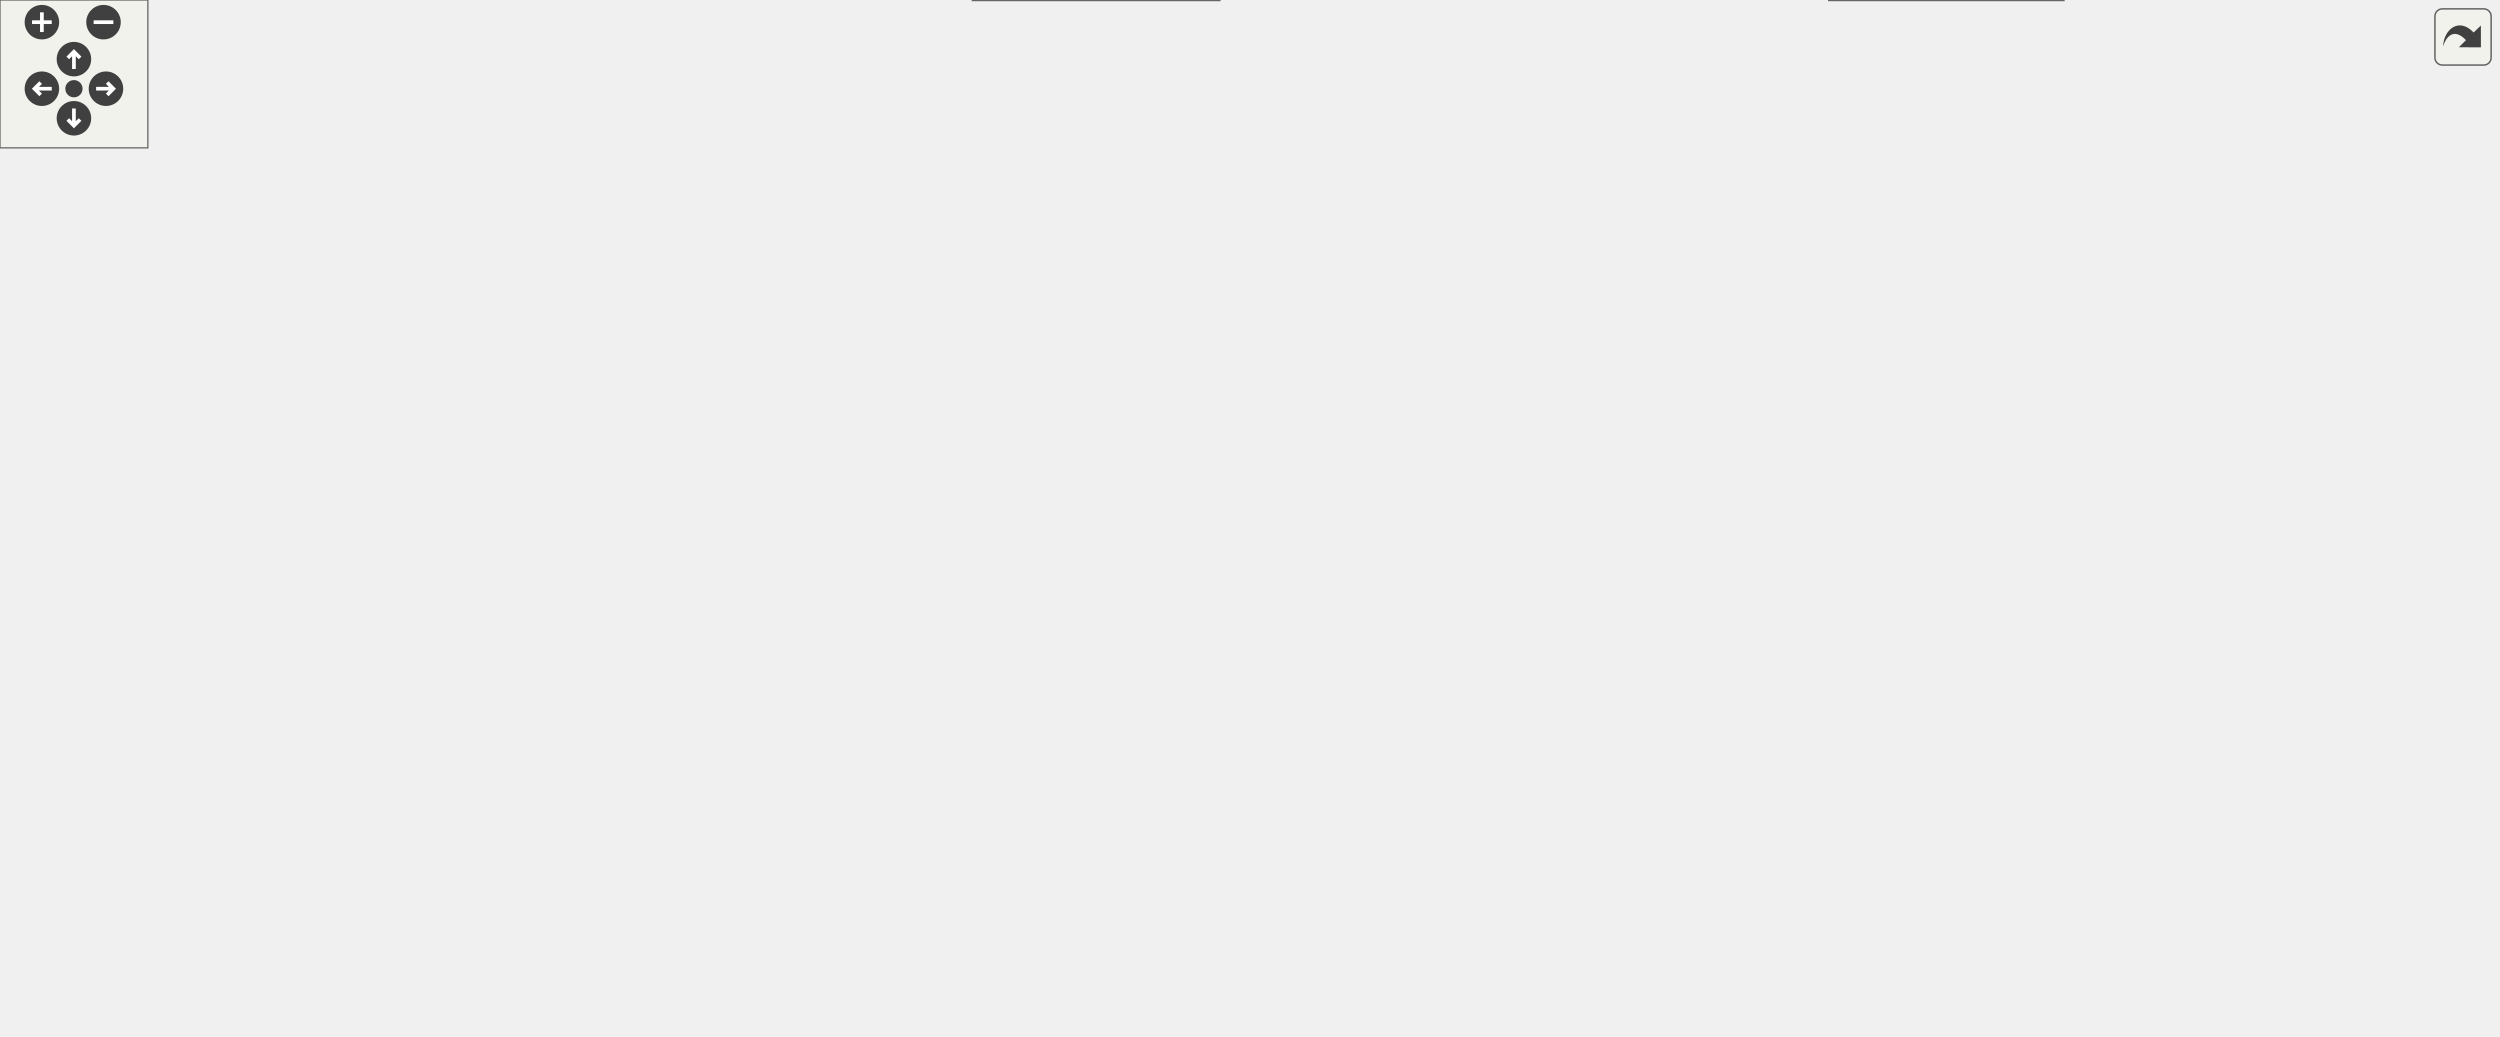
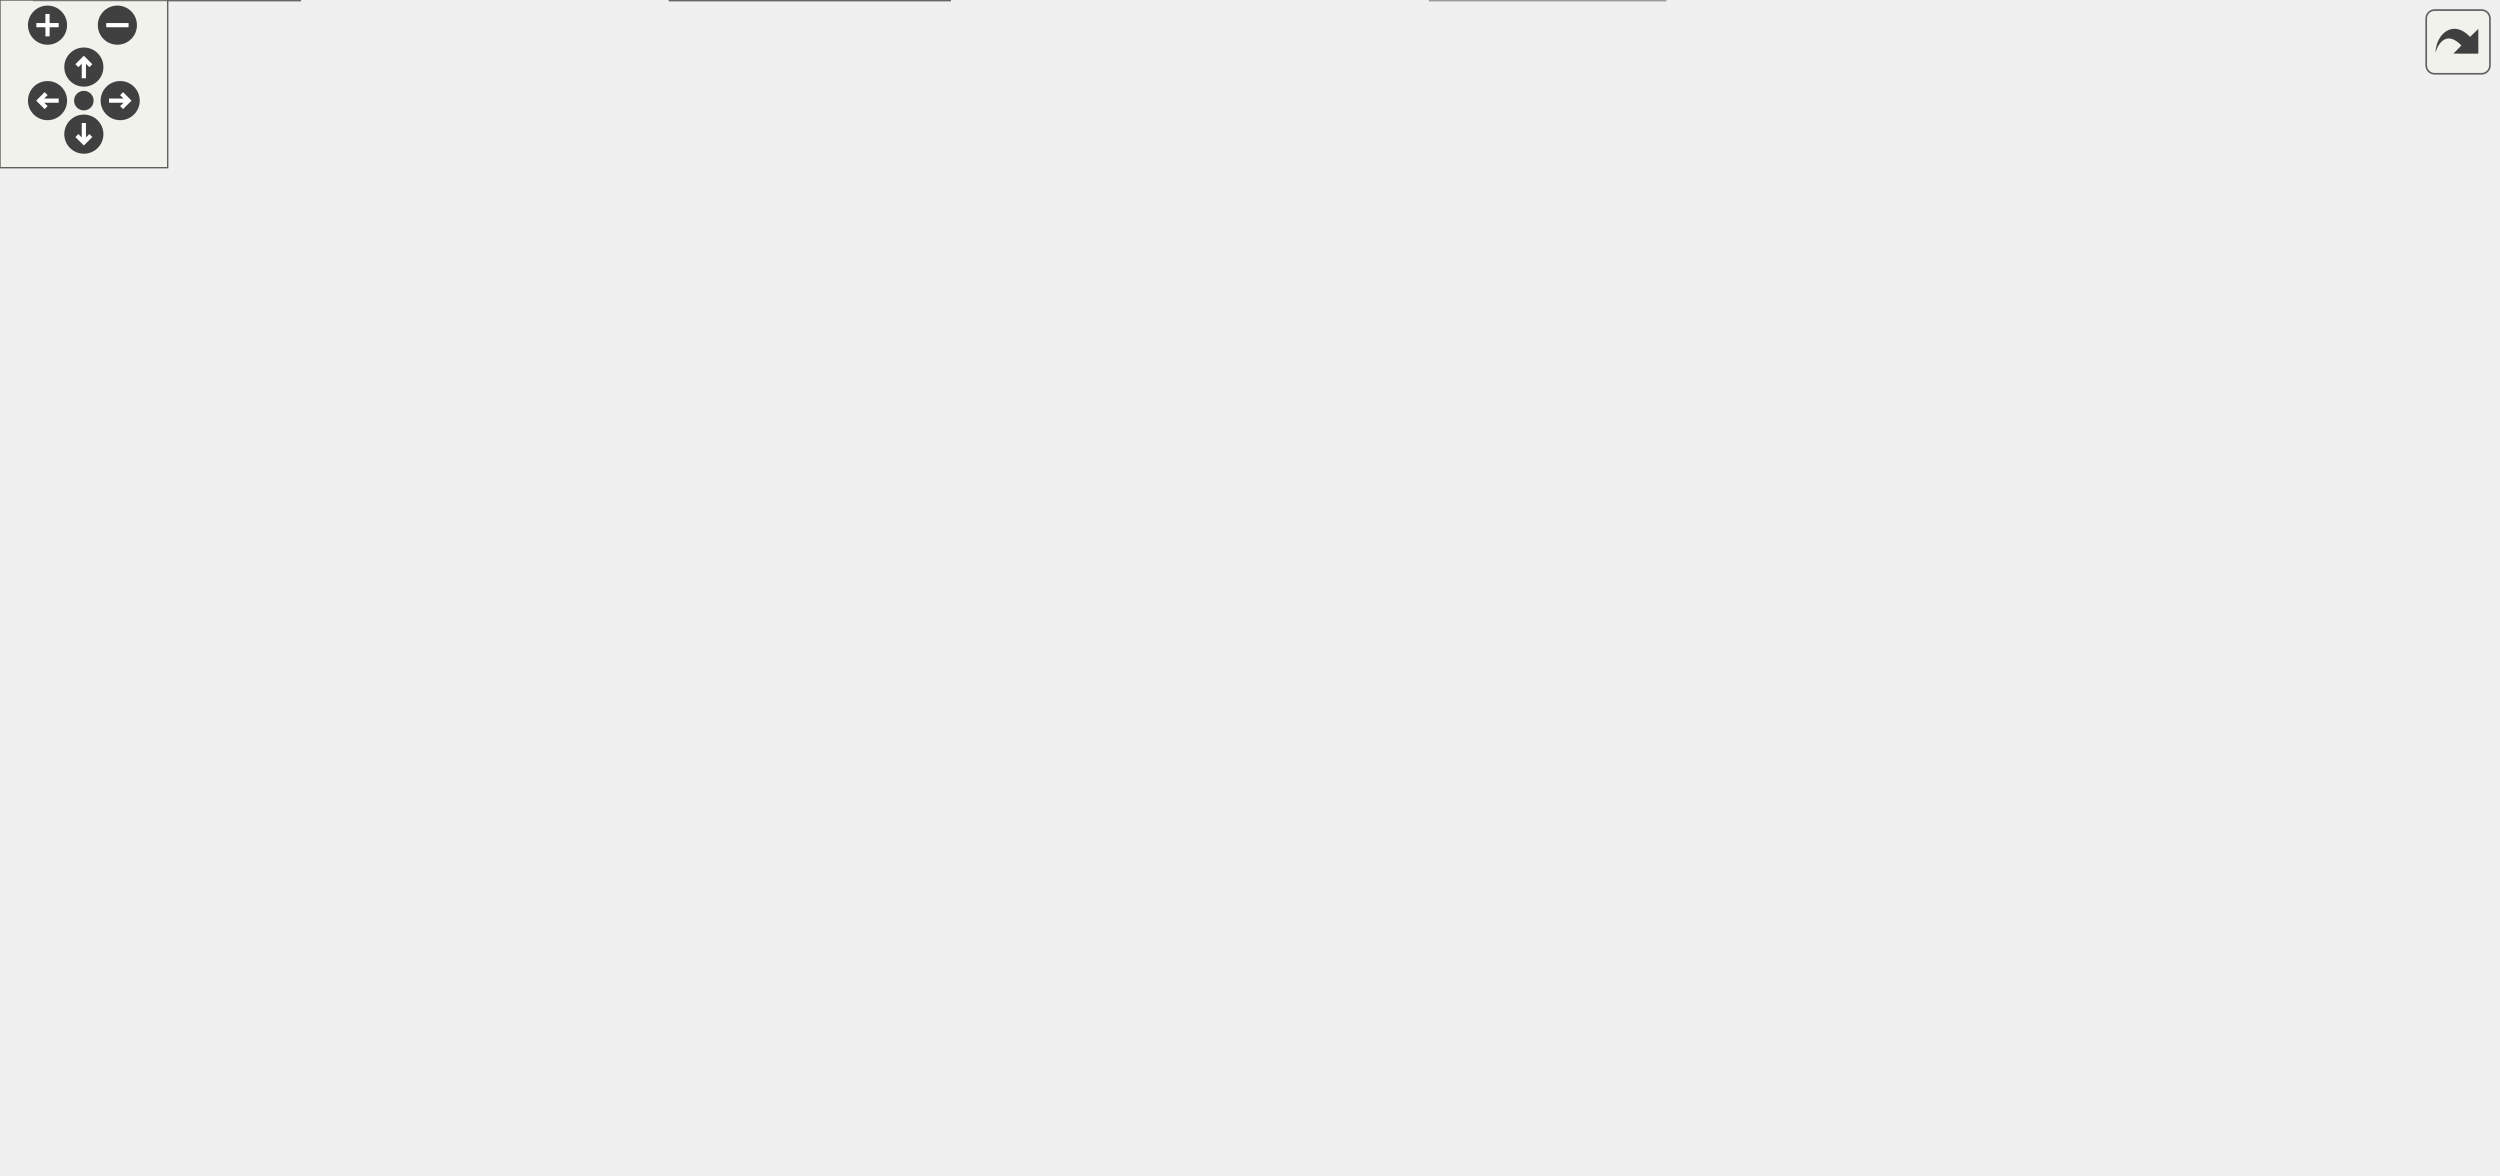
<svg xmlns="http://www.w3.org/2000/svg" xmlns:xlink="http://www.w3.org/1999/xlink" id="main" version="1.1" xml:space="preserve">
  <style type="text/css">
.edge:hover path { stroke: red; }
.edge:hover polygon { stroke: red; fill: red; }
</style>
  <defs>
    <circle id="rim" cx="0" cy="0" r="7" />
    <circle id="rim2" cx="0" cy="0" r="3.5" />
    <g id="zoomPlus">
      <use xlink:href="#rim" fill="#404040">
        <set attributeName="fill" to="#808080" begin="zoomplus.mouseover" end="zoomplus.mouseout" />
      </use>
      <path d="M-4,0h8M0,-4v8" fill="none" stroke="white" stroke-width="1.5" pointer-events="none" />
    </g>
    <g id="zoomMin">
      <use xlink:href="#rim" fill="#404040">
        <set attributeName="fill" to="#808080" begin="zoomminus.mouseover" end="zoomminus.mouseout" />
      </use>
      <path d="M-4,0h8" fill="none" stroke="white" stroke-width="1.5" pointer-events="none" />
    </g>
    <g id="dirArrow">
      <path fill="none" stroke="white" stroke-width="1.5" d="M0,-3.0v7 M-2.5,-0.5L0,-3.0L2.5,-0.5" />
    </g>
    <g id="resetDef">
      <use xlink:href="#rim2" fill="#404040">
        <set attributeName="fill" to="#808080" begin="reset.mouseover" end="reset.mouseout" />
      </use>
    </g>
  </defs>
  <svg id="graph" class="graph">
    <g id="viewport">
      <g id="node1" class="node">
        <g id="a_node1">
          <a xlink:title=" ">
-             <polygon fill="#999999" stroke="#666666" points="291.79,-360 139.79,-360 139.79,-330 291.79,-330 291.79,-360" />
-             <text text-anchor="start" x="147.79" y="-348" font-family="Helvetica,sans-Serif" font-size="10.00">src/data_analyze/encodings</text>
-             <text text-anchor="middle" x="215.79" y="-337" font-family="Helvetica,sans-Serif" font-size="10.00">/FMC_encodings.c</text>
+             <polygon fill="#999999" stroke="#666666" points="420.73,-360 268.73,-360 268.73,-330 420.73,-330 420.73,-360" />
+             <text text-anchor="start" x="276.73" y="-348" font-family="Helvetica,sans-Serif" font-size="10.00">src/data_analyze/encodings</text>
+             <text text-anchor="middle" x="344.73" y="-337" font-family="Helvetica,sans-Serif" font-size="10.00">/FMC_encodings.c</text>
          </a>
        </g>
      </g>
      <g id="node2" class="node">
        <g id="a_node2">
          <a xlink:title=" ">
-             <polygon fill="#e0e0e0" stroke="#999999" points="190.79,-129 140.79,-129 140.79,-110 190.79,-110 190.79,-129" />
-             <text text-anchor="middle" x="165.79" y="-117" font-family="Helvetica,sans-Serif" font-size="10.00">stdio.h</text>
+             <polygon fill="#e0e0e0" stroke="#999999" points="223.73,-129 173.73,-129 173.73,-110 223.73,-110 223.73,-129" />
+             <text text-anchor="middle" x="198.73" y="-117" font-family="Helvetica,sans-Serif" font-size="10.00">stdio.h</text>
          </a>
        </g>
      </g>
      <g id="edge1" class="edge">
-         <path fill="none" stroke="#63b8ff" d="M139.37,-331.66C97.77,-323.21 52.28,-310.54 39.79,-294 19.93,-267.72 -44.64,-291.41 52.79,-165 71.34,-140.93 104.83,-129.86 130.55,-124.78" />
-         <polygon fill="#63b8ff" stroke="#63b8ff" points="131.43,-128.17 140.67,-123 130.22,-121.28 131.43,-128.17" />
+         <path fill="none" stroke="#63b8ff" d="M268.57,-334.6C212.25,-326.3 141.53,-312.62 118.73,-294 71.22,-255.21 34.13,-214.94 69.73,-165 90.83,-135.41 132.97,-125.3 163.35,-121.95" />
+         <polygon fill="#63b8ff" stroke="#63b8ff" points="163.91,-125.42 173.55,-121.03 163.28,-118.45 163.91,-125.42" />
      </g>
      <g id="node3" class="node">
        <g id="a_node3">
          <a xlink:title=" ">
-             <polygon fill="#e0e0e0" stroke="#999999" points="102.29,-294 49.29,-294 49.29,-275 102.29,-275 102.29,-294" />
-             <text text-anchor="middle" x="75.79" y="-282" font-family="Helvetica,sans-Serif" font-size="10.00">stdlib.h</text>
+             <polygon fill="#e0e0e0" stroke="#999999" points="301.23,-294 248.23,-294 248.23,-275 301.23,-275 301.23,-294" />
+             <text text-anchor="middle" x="274.73" y="-282" font-family="Helvetica,sans-Serif" font-size="10.00">stdlib.h</text>
          </a>
        </g>
      </g>
      <g id="edge2" class="edge">
-         <path fill="none" stroke="#63b8ff" d="M182.26,-329.99C159,-320.27 128.3,-307.44 105.84,-298.06" />
-         <polygon fill="#63b8ff" stroke="#63b8ff" points="107.04,-294.77 96.46,-294.14 104.34,-301.22 107.04,-294.77" />
+         <path fill="none" stroke="#63b8ff" d="M327.78,-329.84C317.31,-321.09 303.87,-309.85 293.14,-300.88" />
+         <polygon fill="#63b8ff" stroke="#63b8ff" points="295.14,-297.99 285.22,-294.27 290.65,-303.36 295.14,-297.99" />
      </g>
      <g id="node4" class="node">
        <g id="a_node4">
          <a xlink:title=" ">
-             <polygon fill="#e0e0e0" stroke="#999999" points="171.29,-294 120.29,-294 120.29,-275 171.29,-275 171.29,-294" />
-             <text text-anchor="middle" x="145.79" y="-282" font-family="Helvetica,sans-Serif" font-size="10.00">errno.h</text>
+             <polygon fill="#e0e0e0" stroke="#999999" points="370.23,-294 319.23,-294 319.23,-275 370.23,-275 370.23,-294" />
+             <text text-anchor="middle" x="344.73" y="-282" font-family="Helvetica,sans-Serif" font-size="10.00">errno.h</text>
          </a>
        </g>
      </g>
      <g id="edge3" class="edge">
-         <path fill="none" stroke="#63b8ff" d="M198.84,-329.84C188.37,-321.09 174.93,-309.85 164.2,-300.88" />
-         <polygon fill="#63b8ff" stroke="#63b8ff" points="166.2,-297.99 156.28,-294.27 161.71,-303.36 166.2,-297.99" />
+         <path fill="none" stroke="#63b8ff" d="M344.73,-329.84C344.73,-322.21 344.73,-312.7 344.73,-304.45" />
+         <polygon fill="#63b8ff" stroke="#63b8ff" points="348.23,-304.27 344.73,-294.27 341.23,-304.27 348.23,-304.27" />
      </g>
      <g id="node5" class="node">
        <g id="a_node5">
          <a xlink:title=" ">
-             <polygon fill="#e0e0e0" stroke="#999999" points="242.29,-294 189.29,-294 189.29,-275 242.29,-275 242.29,-294" />
-             <text text-anchor="middle" x="215.79" y="-282" font-family="Helvetica,sans-Serif" font-size="10.00">string.h</text>
+             <polygon fill="#e0e0e0" stroke="#999999" points="441.23,-294 388.23,-294 388.23,-275 441.23,-275 441.23,-294" />
+             <text text-anchor="middle" x="414.73" y="-282" font-family="Helvetica,sans-Serif" font-size="10.00">string.h</text>
          </a>
        </g>
      </g>
      <g id="edge4" class="edge">
-         <path fill="none" stroke="#63b8ff" d="M215.79,-329.84C215.79,-322.21 215.79,-312.7 215.79,-304.45" />
-         <polygon fill="#63b8ff" stroke="#63b8ff" points="219.29,-304.27 215.79,-294.27 212.29,-304.27 219.29,-304.27" />
+         <path fill="none" stroke="#63b8ff" d="M361.67,-329.84C372.15,-321.09 385.59,-309.85 396.32,-300.88" />
+         <polygon fill="#63b8ff" stroke="#63b8ff" points="398.81,-303.36 404.24,-294.27 394.32,-297.99 398.81,-303.36" />
      </g>
      <g id="node6" class="node">
        <g id="a_node6">
          <a xlink:title=" ">
-             <polygon fill="#e0e0e0" stroke="#999999" points="314.79,-294 260.79,-294 260.79,-275 314.79,-275 314.79,-294" />
-             <text text-anchor="middle" x="287.79" y="-282" font-family="Helvetica,sans-Serif" font-size="10.00">wchar.h</text>
+             <polygon fill="#e0e0e0" stroke="#999999" points="513.73,-294 459.73,-294 459.73,-275 513.73,-275 513.73,-294" />
+             <text text-anchor="middle" x="486.73" y="-282" font-family="Helvetica,sans-Serif" font-size="10.00">wchar.h</text>
          </a>
        </g>
      </g>
      <g id="edge5" class="edge">
-         <path fill="none" stroke="#63b8ff" d="M233.22,-329.84C244.1,-321 258.09,-309.63 269.18,-300.62" />
-         <polygon fill="#63b8ff" stroke="#63b8ff" points="271.45,-303.29 277,-294.27 267.03,-297.86 271.45,-303.29" />
+         <path fill="none" stroke="#63b8ff" d="M378.74,-329.99C402.33,-320.27 433.47,-307.44 456.25,-298.06" />
+         <polygon fill="#63b8ff" stroke="#63b8ff" points="457.85,-301.18 465.76,-294.14 455.18,-294.71 457.85,-301.18" />
      </g>
      <g id="node7" class="node">
        <g id="a_node7">
          <a xlink:title=" ">
-             <polygon fill="#e0e0e0" stroke="#999999" points="386.29,-294 333.29,-294 333.29,-275 386.29,-275 386.29,-294" />
-             <text text-anchor="middle" x="359.79" y="-282" font-family="Helvetica,sans-Serif" font-size="10.00">stdint.h</text>
+             <polygon fill="#e0e0e0" stroke="#999999" points="585.23,-294 532.23,-294 532.23,-275 585.23,-275 585.23,-294" />
+             <text text-anchor="middle" x="558.73" y="-282" font-family="Helvetica,sans-Serif" font-size="10.00">stdint.h</text>
          </a>
        </g>
      </g>
      <g id="edge6" class="edge">
-         <path fill="none" stroke="#63b8ff" d="M250.28,-329.99C274.31,-320.23 306.06,-307.33 329.19,-297.93" />
-         <polygon fill="#63b8ff" stroke="#63b8ff" points="330.58,-301.15 338.52,-294.14 327.94,-294.66 330.58,-301.15" />
+         <path fill="none" stroke="#63b8ff" d="M395.99,-329.99C434.93,-319.34 487.53,-304.96 522.26,-295.47" />
+         <polygon fill="#63b8ff" stroke="#63b8ff" points="523.27,-298.82 531.99,-292.81 521.42,-292.07 523.27,-298.82" />
      </g>
      <g id="node8" class="node">
        <g id="a_node8">
          <a xlink:href="../../db/d30/FMC__encodings_8h.html" target="_top" xlink:title=" ">
-             <polygon fill="white" stroke="#666666" points="554.79,-294 452.79,-294 452.79,-275 554.79,-275 554.79,-294" />
-             <text text-anchor="middle" x="503.79" y="-282" font-family="Helvetica,sans-Serif" font-size="10.00">FMC_encodings.h</text>
+             <polygon fill="white" stroke="#666666" points="229.73,-294 127.73,-294 127.73,-275 229.73,-275 229.73,-294" />
+             <text text-anchor="middle" x="178.73" y="-282" font-family="Helvetica,sans-Serif" font-size="10.00">FMC_encodings.h</text>
          </a>
        </g>
      </g>
      <g id="edge7" class="edge">
-         <path fill="none" stroke="#63b8ff" d="M284.77,-329.99C336.09,-319.56 405.04,-305.56 451.77,-296.07" />
-         <polygon fill="#63b8ff" stroke="#63b8ff" points="452.58,-299.47 461.68,-294.05 451.18,-292.61 452.58,-299.47" />
+         <path fill="none" stroke="#63b8ff" d="M304.97,-329.99C276.9,-320.1 239.68,-306.98 212.94,-297.56" />
+         <polygon fill="#63b8ff" stroke="#63b8ff" points="213.84,-294.16 203.24,-294.14 211.51,-300.76 213.84,-294.16" />
      </g>
      <g id="node9" class="node">
        <g id="a_node9">
          <a xlink:href="../../d9/de1/FMC__general_8h.html" target="_top" xlink:title=" ">
-             <polygon fill="white" stroke="#666666" points="601.29,-239 454.29,-239 454.29,-220 601.29,-220 601.29,-239" />
-             <text text-anchor="middle" x="527.79" y="-227" font-family="Helvetica,sans-Serif" font-size="10.00">../../general/FMC_general.h</text>
+             <polygon fill="white" stroke="#666666" points="377.23,-239 230.23,-239 230.23,-220 377.23,-220 377.23,-239" />
+             <text text-anchor="middle" x="303.73" y="-227" font-family="Helvetica,sans-Serif" font-size="10.00">../../general/FMC_general.h</text>
          </a>
        </g>
      </g>
      <g id="edge8" class="edge">
-         <path fill="none" stroke="#63b8ff" d="M507.75,-274.75C511,-267.57 515.71,-257.18 519.74,-248.27" />
-         <polygon fill="#63b8ff" stroke="#63b8ff" points="522.96,-249.64 523.9,-239.09 516.59,-246.75 522.96,-249.64" />
+         <path fill="none" stroke="#63b8ff" d="M198.81,-274.98C219.1,-266.38 250.69,-252.99 273.9,-243.15" />
+         <polygon fill="#63b8ff" stroke="#63b8ff" points="275.44,-246.3 283.28,-239.17 272.71,-239.85 275.44,-246.3" />
      </g>
      <g id="node10" class="node">
        <g id="a_node10">
          <a xlink:href="../../d0/d28/FMC__macros_8h.html" target="_top" xlink:title=" ">
-             <polygon fill="white" stroke="#666666" points="522.29,-74 367.29,-74 367.29,-55 522.29,-55 522.29,-74" />
-             <text text-anchor="middle" x="444.79" y="-62" font-family="Helvetica,sans-Serif" font-size="10.00">preprocessor/FMC_macros.h</text>
+             <polygon fill="white" stroke="#666666" points="367.23,-74 212.23,-74 212.23,-55 367.23,-55 367.23,-74" />
+             <text text-anchor="middle" x="289.73" y="-62" font-family="Helvetica,sans-Serif" font-size="10.00">preprocessor/FMC_macros.h</text>
          </a>
        </g>
      </g>
      <g id="edge9" class="edge">
-         <path fill="none" stroke="#63b8ff" d="M454.13,-226.94C327.44,-223.48 79.24,-213.05 52.79,-184 -37.06,-85.35 215.52,-67.65 356.73,-65.24" />
-         <polygon fill="#63b8ff" stroke="#63b8ff" points="357.17,-68.73 367.12,-65.08 357.07,-61.73 357.17,-68.73" />
+         <path fill="none" stroke="#63b8ff" d="M229.98,-222.82C127.36,-212.16 -39.3,-183.22 22.73,-110 45.53,-83.09 133.4,-72.43 202.19,-68.23" />
+         <polygon fill="#63b8ff" stroke="#63b8ff" points="202.41,-71.72 212.19,-67.65 202,-64.73 202.41,-71.72" />
      </g>
      <g id="node11" class="node">
        <g id="a_node11">
          <a xlink:href="../../d7/dff/FMC__platform_8h.html" target="_top" xlink:title=" ">
-             <polygon fill="white" stroke="#666666" points="837.29,-19 742.29,-19 742.29,0 837.29,0 837.29,-19" />
-             <text text-anchor="middle" x="789.79" y="-7" font-family="Helvetica,sans-Serif" font-size="10.00">FMC_platform.h</text>
-           </a>
-         </g>
-       </g>
-       <g id="edge13" class="edge">
-         <path fill="none" stroke="#63b8ff" d="M601.48,-226.89C727.52,-223.37 973.54,-212.84 999.79,-184 1063,-114.55 901.78,-48.44 826.28,-22.29" />
-         <polygon fill="#63b8ff" stroke="#63b8ff" points="827.25,-18.92 816.66,-19.01 824.99,-25.55 827.25,-18.92" />
+             <polygon fill="white" stroke="#666666" points="107.23,-19 12.23,-19 12.23,0 107.23,0 107.23,-19" />
+             <text text-anchor="middle" x="59.73" y="-7" font-family="Helvetica,sans-Serif" font-size="10.00">FMC_platform.h</text>
+           </a>
+         </g>
+       </g>
+       <g id="edge14" class="edge">
+         <path fill="none" stroke="#63b8ff" d="M230.12,-226.6C155.46,-223.06 46.89,-212.93 17.73,-184 -25.49,-141.12 22.35,-61.88 46.95,-27.34" />
+         <polygon fill="#63b8ff" stroke="#63b8ff" points="49.82,-29.34 52.91,-19.21 44.18,-25.21 49.82,-29.34" />
+       </g>
+       <g id="node14" class="node">
+         <g id="a_node14">
+           <a xlink:href="../../da/dd3/FMC__consts_8h.html" target="_top" xlink:title=" ">
+             <polygon fill="white" stroke="#666666" points="543.73,-129 393.73,-129 393.73,-110 543.73,-110 543.73,-129" />
+             <text text-anchor="middle" x="468.73" y="-117" font-family="Helvetica,sans-Serif" font-size="10.00">preprocessor/FMC_consts.h</text>
+           </a>
+         </g>
+       </g>
+       <g id="edge15" class="edge">
+         <path fill="none" stroke="#63b8ff" d="M316.95,-219.84C345.31,-201.28 412.22,-157.49 446.95,-134.75" />
+         <polygon fill="#63b8ff" stroke="#63b8ff" points="448.99,-137.6 455.44,-129.2 445.16,-131.74 448.99,-137.6" />
+       </g>
+       <g id="node15" class="node">
+         <g id="a_node15">
+           <a xlink:href="../../d5/de5/FMC__structs_8h.html" target="_top" xlink:title=" ">
+             <polygon fill="white" stroke="#666666" points="194.73,-184 78.73,-184 78.73,-165 194.73,-165 194.73,-184" />
+             <text text-anchor="middle" x="136.73" y="-172" font-family="Helvetica,sans-Serif" font-size="10.00">types/FMC_structs.h</text>
+           </a>
+         </g>
+       </g>
+       <g id="edge16" class="edge">
+         <path fill="none" stroke="#63b8ff" d="M276.9,-219.98C248.86,-211.09 204.68,-197.07 173.43,-187.15" />
+         <polygon fill="#63b8ff" stroke="#63b8ff" points="174.36,-183.77 163.77,-184.08 172.24,-190.44 174.36,-183.77" />
+       </g>
+       <g id="node16" class="node">
+         <g id="a_node16">
+           <a xlink:href="../../d6/d25/FMC__enums_8h.html" target="_top" xlink:title=" ">
+             <polygon fill="white" stroke="#666666" points="117.73,-129 31.73,-129 31.73,-110 117.73,-110 117.73,-129" />
+             <text text-anchor="middle" x="74.73" y="-117" font-family="Helvetica,sans-Serif" font-size="10.00">FMC_enums.h</text>
+           </a>
+         </g>
+       </g>
+       <g id="edge27" class="edge">
+         <path fill="none" stroke="#63b8ff" d="M230.07,-224.5C169.29,-219.47 89.87,-208.33 69.73,-184 59.39,-171.51 62.54,-152.5 67.11,-138.53" />
+         <polygon fill="#63b8ff" stroke="#63b8ff" points="70.44,-139.62 70.69,-129.02 63.89,-137.15 70.44,-139.62" />
+       </g>
+       <g id="node17" class="node">
+         <g id="a_node17">
+           <a xlink:href="../../df/df8/FMC__typedefs_8h.html" target="_top" xlink:title=" ">
+             <polygon fill="white" stroke="#666666" points="337.23,-129 242.23,-129 242.23,-110 337.23,-110 337.23,-129" />
+             <text text-anchor="middle" x="289.73" y="-117" font-family="Helvetica,sans-Serif" font-size="10.00">FMC_typedefs.h</text>
+           </a>
+         </g>
+       </g>
+       <g id="edge26" class="edge">
+         <path fill="none" stroke="#63b8ff" d="M283.53,-219.91C269.26,-212.64 251.22,-200.71 242.73,-184 233.47,-165.78 250.92,-147.25 267.12,-134.95" />
+         <polygon fill="#63b8ff" stroke="#63b8ff" points="269.2,-137.77 275.33,-129.12 265.15,-132.06 269.2,-137.77" />
+       </g>
+       <g id="node18" class="node">
+         <g id="a_node18">
+           <a xlink:href="../../d2/d5e/FMC__flags_8h.html" target="_top" xlink:title=" ">
+             <polygon fill="white" stroke="#666666" points="893.73,-74 751.73,-74 751.73,-55 893.73,-55 893.73,-74" />
+             <text text-anchor="middle" x="822.73" y="-62" font-family="Helvetica,sans-Serif" font-size="10.00">preprocessor/FMC_flags.h</text>
+           </a>
+         </g>
+       </g>
+       <g id="edge24" class="edge">
+         <path fill="none" stroke="#63b8ff" d="M377.49,-227.47C512.89,-224.81 790.06,-215.53 819.73,-184 845.03,-157.12 836.35,-109.73 828.88,-83.77" />
+         <polygon fill="#63b8ff" stroke="#63b8ff" points="832.18,-82.58 825.86,-74.08 825.5,-84.67 832.18,-82.58" />
+       </g>
+       <g id="node19" class="node">
+         <g id="a_node19">
+           <a xlink:href="../../dd/ddf/FMC__errors_8h.html" target="_top" xlink:title=" ">
+             <polygon fill="white" stroke="#666666" points="356.23,-184 251.23,-184 251.23,-165 356.23,-165 356.23,-184" />
+             <text text-anchor="middle" x="303.73" y="-172" font-family="Helvetica,sans-Serif" font-size="10.00">utils/FMC_errors.h</text>
+           </a>
+         </g>
+       </g>
+       <g id="edge28" class="edge">
+         <path fill="none" stroke="#63b8ff" d="M303.73,-219.75C303.73,-212.8 303.73,-202.85 303.73,-194.13" />
+         <polygon fill="#63b8ff" stroke="#63b8ff" points="307.23,-194.09 303.73,-184.09 300.23,-194.09 307.23,-194.09" />
+       </g>
+       <g id="node20" class="node">
+         <g id="a_node20">
+           <a xlink:href="../../de/d86/FMC__globals_8h.html" target="_top" xlink:title=" ">
+             <polygon fill="white" stroke="#666666" points="660.73,-184 548.73,-184 548.73,-165 660.73,-165 660.73,-184" />
+             <text text-anchor="middle" x="604.73" y="-172" font-family="Helvetica,sans-Serif" font-size="10.00">utils/FMC_globals.h</text>
+           </a>
+         </g>
+       </g>
+       <g id="edge32" class="edge">
+         <path fill="none" stroke="#63b8ff" d="M352.09,-219.98C404.92,-210.68 489.55,-195.78 546.12,-185.82" />
+         <polygon fill="#63b8ff" stroke="#63b8ff" points="546.75,-189.26 555.99,-184.08 545.53,-182.37 546.75,-189.26" />
+       </g>
+       <g id="node21" class="node">
+         <g id="a_node21">
+           <a xlink:href="../../d4/d06/FMC__deprecated_8h.html" target="_top" xlink:title=" ">
+             <polygon fill="white" stroke="#666666" points="810.23,-184 679.23,-184 679.23,-165 810.23,-165 810.23,-184" />
+             <text text-anchor="middle" x="744.73" y="-172" font-family="Helvetica,sans-Serif" font-size="10.00">utils/FMC_deprecated.h</text>
+           </a>
+         </g>
+       </g>
+       <g id="edge36" class="edge">
+         <path fill="none" stroke="#63b8ff" d="M374.58,-219.98C455.22,-210.29 586.41,-194.53 669.02,-184.6" />
+         <polygon fill="#63b8ff" stroke="#63b8ff" points="669.58,-188.06 679.09,-183.39 668.74,-181.11 669.58,-188.06" />
+       </g>
+       <g id="node23" class="node">
+         <g id="a_node23">
+           <a xlink:href="../../da/d45/FMC__str__view_8h.html" target="_top" xlink:title=" ">
+             <polygon fill="white" stroke="#666666" points="530.23,-184 413.23,-184 413.23,-165 530.23,-165 530.23,-184" />
+             <text text-anchor="middle" x="471.73" y="-172" font-family="Helvetica,sans-Serif" font-size="10.00">utils/FMC_str_view.h</text>
+           </a>
+         </g>
+       </g>
+       <g id="edge39" class="edge">
+         <path fill="none" stroke="#63b8ff" d="M325.61,-219.98C351.96,-211.05 396.48,-196.94 429.54,-187.02" />
+         <polygon fill="#63b8ff" stroke="#63b8ff" points="430.81,-190.29 439.4,-184.08 428.81,-183.58 430.81,-190.29" />
+       </g>
+       <g id="edge10" class="edge">
+         <path fill="none" stroke="#63b8ff" d="M252.78,-54.98C213.16,-45.86 150.14,-31.33 106.96,-21.38" />
+         <polygon fill="#63b8ff" stroke="#63b8ff" points="107.5,-17.92 96.97,-19.08 105.93,-24.74 107.5,-17.92" />
+       </g>
+       <g id="node12" class="node">
+         <g id="a_node12">
+           <a xlink:title=" ">
+             <polygon fill="#e0e0e0" stroke="#999999" points="595.73,-19 511.73,-19 511.73,0 595.73,0 595.73,-19" />
+             <text text-anchor="middle" x="553.73" y="-7" font-family="Helvetica,sans-Serif" font-size="10.00">metalang99.h</text>
+           </a>
+         </g>
+       </g>
+       <g id="edge11" class="edge">
+         <path fill="none" stroke="#63b8ff" d="M332.15,-54.98C378.24,-45.73 451.92,-30.94 501.53,-20.98" />
+         <polygon fill="#63b8ff" stroke="#63b8ff" points="502.3,-24.39 511.42,-18.99 500.93,-17.53 502.3,-24.39" />
      </g>
      <g id="node13" class="node">
        <g id="a_node13">
-           <a xlink:href="../../da/dd3/FMC__consts_8h.html" target="_top" xlink:title=" ">
-             <polygon fill="white" stroke="#666666" points="500.79,-129 350.79,-129 350.79,-110 500.79,-110 500.79,-129" />
-             <text text-anchor="middle" x="425.79" y="-117" font-family="Helvetica,sans-Serif" font-size="10.00">preprocessor/FMC_consts.h</text>
-           </a>
-         </g>
-       </g>
-       <g id="edge14" class="edge">
-         <path fill="none" stroke="#63b8ff" d="M527.26,-219.72C526.05,-206.47 522.03,-181.22 508.79,-165 496.86,-150.39 478.83,-139.91 462.62,-132.81" />
-         <polygon fill="#63b8ff" stroke="#63b8ff" points="463.92,-129.56 453.34,-129.01 461.27,-136.04 463.92,-129.56" />
-       </g>
-       <g id="node14" class="node">
-         <g id="a_node14">
-           <a xlink:href="../../d5/de5/FMC__structs_8h.html" target="_top" xlink:title=" ">
-             <polygon fill="white" stroke="#666666" points="339.79,-184 223.79,-184 223.79,-165 339.79,-165 339.79,-184" />
-             <text text-anchor="middle" x="281.79" y="-172" font-family="Helvetica,sans-Serif" font-size="10.00">types/FMC_structs.h</text>
-           </a>
-         </g>
-       </g>
-       <g id="edge15" class="edge">
-         <path fill="none" stroke="#63b8ff" d="M488.26,-219.98C445.62,-210.8 377.64,-196.15 331.42,-186.19" />
-         <polygon fill="#63b8ff" stroke="#63b8ff" points="332.14,-182.77 321.62,-184.08 330.66,-189.61 332.14,-182.77" />
-       </g>
-       <g id="node15" class="node">
-         <g id="a_node15">
-           <a xlink:href="../../d6/d25/FMC__enums_8h.html" target="_top" xlink:title=" ">
-             <polygon fill="white" stroke="#666666" points="294.79,-129 208.79,-129 208.79,-110 294.79,-110 294.79,-129" />
-             <text text-anchor="middle" x="251.79" y="-117" font-family="Helvetica,sans-Serif" font-size="10.00">FMC_enums.h</text>
-           </a>
-         </g>
+           <a xlink:href="../../d1/d2e/FMC__attributes_8h.html" target="_top" xlink:title=" ">
+             <polygon fill="white" stroke="#666666" points="339.73,-19 239.73,-19 239.73,0 339.73,0 339.73,-19" />
+             <text text-anchor="middle" x="289.73" y="-7" font-family="Helvetica,sans-Serif" font-size="10.00">FMC_attributes.h</text>
+           </a>
+         </g>
+       </g>
+       <g id="edge12" class="edge">
+         <path fill="none" stroke="#63b8ff" d="M284.56,-54.75C283.07,-47.8 282.63,-37.85 283.25,-29.13" />
+         <polygon fill="#63b8ff" stroke="#63b8ff" points="286.74,-29.47 284.6,-19.09 279.8,-28.53 286.74,-29.47" />
+       </g>
+       <g id="edge13" class="edge">
+         <path fill="none" stroke="#63b8ff" d="M294.86,-19.09C296.37,-25.99 296.82,-35.93 296.22,-44.66" />
+         <polygon fill="#63b8ff" stroke="#63b8ff" points="292.73,-44.38 294.9,-54.75 299.67,-45.29 292.73,-44.38" />
+       </g>
+       <g id="edge17" class="edge">
+         <path fill="none" stroke="#63b8ff" d="M146.69,-164.98C155.86,-157.15 169.67,-145.34 180.76,-135.86" />
+         <polygon fill="#63b8ff" stroke="#63b8ff" points="183.26,-138.33 188.59,-129.17 178.71,-133.01 183.26,-138.33" />
+       </g>
+       <g id="edge19" class="edge">
+         <path fill="none" stroke="#63b8ff" d="M138.27,-164.84C141.13,-151.29 148.49,-125.09 164.73,-110 182.22,-93.75 206.04,-83.36 228.2,-76.75" />
+         <polygon fill="#63b8ff" stroke="#63b8ff" points="229.2,-80.11 237.9,-74.06 227.33,-73.36 229.2,-80.11" />
+       </g>
+       <g id="edge18" class="edge">
+         <path fill="none" stroke="#63b8ff" d="M190.07,-164.98C248.67,-155.63 342.74,-140.61 405.13,-130.65" />
+         <polygon fill="#63b8ff" stroke="#63b8ff" points="405.92,-134.07 415.25,-129.04 404.82,-127.16 405.92,-134.07" />
+       </g>
+       <g id="edge20" class="edge">
+         <path fill="none" stroke="#63b8ff" d="M126.77,-164.98C117.6,-157.15 103.79,-145.34 92.7,-135.86" />
+         <polygon fill="#63b8ff" stroke="#63b8ff" points="94.75,-133.01 84.87,-129.17 90.2,-138.33 94.75,-133.01" />
+       </g>
+       <g id="edge22" class="edge">
+         <path fill="none" stroke="#63b8ff" d="M161.31,-164.98C186.78,-156.16 226.77,-142.31 255.36,-132.41" />
+         <polygon fill="#63b8ff" stroke="#63b8ff" points="256.65,-135.66 264.96,-129.08 254.36,-129.05 256.65,-135.66" />
+       </g>
+       <g id="edge21" class="edge">
+         <path fill="none" stroke="#63b8ff" d="M109.27,-109.98C146.15,-100.89 204.72,-86.46 245.07,-76.51" />
+         <polygon fill="#63b8ff" stroke="#63b8ff" points="246.04,-79.87 254.92,-74.08 244.37,-73.08 246.04,-79.87" />
+       </g>
+       <g id="edge23" class="edge">
+         <path fill="none" stroke="#63b8ff" d="M289.73,-109.75C289.73,-102.8 289.73,-92.85 289.73,-84.13" />
+         <polygon fill="#63b8ff" stroke="#63b8ff" points="293.23,-84.09 289.73,-74.09 286.23,-84.09 293.23,-84.09" />
      </g>
      <g id="edge25" class="edge">
-         <path fill="none" stroke="#63b8ff" d="M454.08,-228.7C371.48,-227.18 245.14,-218.98 214.79,-184 202.02,-169.28 217.65,-149.53 232.34,-135.98" />
-         <polygon fill="#63b8ff" stroke="#63b8ff" points="234.95,-138.35 240.22,-129.17 230.37,-133.06 234.95,-138.35" />
-       </g>
-       <g id="node16" class="node">
-         <g id="a_node16">
-           <a xlink:href="../../df/df8/FMC__typedefs_8h.html" target="_top" xlink:title=" ">
-             <polygon fill="white" stroke="#666666" points="614.29,-129 519.29,-129 519.29,-110 614.29,-110 614.29,-129" />
-             <text text-anchor="middle" x="566.79" y="-117" font-family="Helvetica,sans-Serif" font-size="10.00">FMC_typedefs.h</text>
-           </a>
-         </g>
-       </g>
-       <g id="edge24" class="edge">
-         <path fill="none" stroke="#63b8ff" d="M530.98,-219.66C537.35,-202.01 551.77,-162.09 560.24,-138.64" />
-         <polygon fill="#63b8ff" stroke="#63b8ff" points="563.56,-139.75 563.66,-129.16 556.97,-137.38 563.56,-139.75" />
-       </g>
-       <g id="node17" class="node">
-         <g id="a_node17">
-           <a xlink:href="../../d2/d5e/FMC__flags_8h.html" target="_top" xlink:title=" ">
-             <polygon fill="white" stroke="#666666" points="499.79,-184 357.79,-184 357.79,-165 499.79,-165 499.79,-184" />
-             <text text-anchor="middle" x="428.79" y="-172" font-family="Helvetica,sans-Serif" font-size="10.00">preprocessor/FMC_flags.h</text>
-           </a>
-         </g>
-       </g>
-       <g id="edge23" class="edge">
-         <path fill="none" stroke="#63b8ff" d="M511.88,-219.98C496.24,-211.61 472.13,-198.7 453.9,-188.95" />
-         <polygon fill="#63b8ff" stroke="#63b8ff" points="455.45,-185.8 444.98,-184.17 452.15,-191.98 455.45,-185.8" />
-       </g>
-       <g id="node18" class="node">
-         <g id="a_node18">
-           <a xlink:href="../../dd/ddf/FMC__errors_8h.html" target="_top" xlink:title=" ">
-             <polygon fill="white" stroke="#666666" points="167.29,-184 62.29,-184 62.29,-165 167.29,-165 167.29,-184" />
-             <text text-anchor="middle" x="114.79" y="-172" font-family="Helvetica,sans-Serif" font-size="10.00">utils/FMC_errors.h</text>
-           </a>
-         </g>
-       </g>
-       <g id="edge26" class="edge">
-         <path fill="none" stroke="#63b8ff" d="M461.43,-219.98C383.2,-209.95 254.16,-193.39 177.53,-183.55" />
-         <polygon fill="#63b8ff" stroke="#63b8ff" points="177.9,-180.07 167.54,-182.27 177.01,-187.01 177.9,-180.07" />
-       </g>
-       <g id="node19" class="node">
-         <g id="a_node19">
-           <a xlink:href="../../de/d86/FMC__globals_8h.html" target="_top" xlink:title=" ">
-             <polygon fill="white" stroke="#666666" points="705.79,-184 593.79,-184 593.79,-165 705.79,-165 705.79,-184" />
-             <text text-anchor="middle" x="649.79" y="-172" font-family="Helvetica,sans-Serif" font-size="10.00">utils/FMC_globals.h</text>
-           </a>
-         </g>
+         <path fill="none" stroke="#63b8ff" d="M779.51,-54.98C732.27,-45.68 656.58,-30.76 606.03,-20.8" />
+         <polygon fill="#63b8ff" stroke="#63b8ff" points="606.44,-17.32 595.96,-18.82 605.09,-24.19 606.44,-17.32" />
+       </g>
+       <g id="edge29" class="edge">
+         <path fill="none" stroke="#63b8ff" d="M286.86,-164.98C270.12,-156.54 244.23,-143.47 224.84,-133.68" />
+         <polygon fill="#63b8ff" stroke="#63b8ff" points="226.41,-130.55 215.91,-129.17 223.26,-136.8 226.41,-130.55" />
+       </g>
+       <g id="edge31" class="edge">
+         <path fill="none" stroke="#63b8ff" d="M316.71,-164.94C332.83,-153.18 357.01,-131.06 346.73,-110 340.43,-97.09 328.38,-86.83 316.97,-79.43" />
+         <polygon fill="#63b8ff" stroke="#63b8ff" points="318.46,-76.25 308.08,-74.12 314.87,-82.25 318.46,-76.25" />
      </g>
      <g id="edge30" class="edge">
-         <path fill="none" stroke="#63b8ff" d="M547.39,-219.98C567.1,-211.42 597.74,-198.11 620.37,-188.28" />
-         <polygon fill="#63b8ff" stroke="#63b8ff" points="622.05,-191.37 629.83,-184.17 619.26,-184.94 622.05,-191.37" />
-       </g>
-       <g id="node20" class="node">
-         <g id="a_node20">
-           <a xlink:href="../../d4/d06/FMC__deprecated_8h.html" target="_top" xlink:title=" ">
-             <polygon fill="white" stroke="#666666" points="990.29,-184 859.29,-184 859.29,-165 990.29,-165 990.29,-184" />
-             <text text-anchor="middle" x="924.79" y="-172" font-family="Helvetica,sans-Serif" font-size="10.00">utils/FMC_deprecated.h</text>
-           </a>
-         </g>
+         <path fill="none" stroke="#63b8ff" d="M330.24,-164.98C357.94,-156.09 401.59,-142.07 432.47,-132.15" />
+         <polygon fill="#63b8ff" stroke="#63b8ff" points="433.56,-135.47 442.01,-129.08 431.42,-128.81 433.56,-135.47" />
      </g>
      <g id="edge34" class="edge">
-         <path fill="none" stroke="#63b8ff" d="M591.57,-219.98C662.23,-210.55 775.99,-195.36 850.58,-185.41" />
-         <polygon fill="#63b8ff" stroke="#63b8ff" points="851.38,-188.83 860.83,-184.04 850.46,-181.89 851.38,-188.83" />
+         <path fill="none" stroke="#63b8ff" d="M600.33,-164.84C592.71,-150.8 575.65,-123.31 552.73,-110 523.51,-93.03 442.13,-80.95 377.56,-73.69" />
+         <polygon fill="#63b8ff" stroke="#63b8ff" points="377.67,-70.18 367.35,-72.57 376.91,-77.14 377.67,-70.18" />
+       </g>
+       <g id="edge35" class="edge">
+         <path fill="none" stroke="#63b8ff" d="M582.88,-164.98C560.61,-156.3 525.83,-142.75 500.51,-132.88" />
+         <polygon fill="#63b8ff" stroke="#63b8ff" points="501.57,-129.54 490.98,-129.17 499.02,-136.06 501.57,-129.54" />
+       </g>
+       <g id="edge33" class="edge">
+         <path fill="none" stroke="#63b8ff" d="M554.12,-164.98C497.65,-155.48 406.46,-140.14 347.31,-130.19" />
+         <polygon fill="#63b8ff" stroke="#63b8ff" points="347.82,-126.72 337.38,-128.52 346.66,-133.63 347.82,-126.72" />
+       </g>
+       <g id="edge37" class="edge">
+         <path fill="none" stroke="#63b8ff" d="M722.93,-164.96C691.12,-152.57 630.07,-128.99 577.73,-110 486.91,-77.05 379.09,-40.47 324.76,-22.21" />
+         <polygon fill="#63b8ff" stroke="#63b8ff" points="325.84,-18.89 315.25,-19.02 323.62,-25.52 325.84,-18.89" />
      </g>
      <g id="node22" class="node">
        <g id="a_node22">
-           <a xlink:href="../../da/d45/FMC__str__view_8h.html" target="_top" xlink:title=" ">
-             <polygon fill="white" stroke="#666666" points="841.29,-184 724.29,-184 724.29,-165 841.29,-165 841.29,-184" />
-             <text text-anchor="middle" x="782.79" y="-172" font-family="Helvetica,sans-Serif" font-size="10.00">utils/FMC_str_view.h</text>
-           </a>
-         </g>
-       </g>
-       <g id="edge37" class="edge">
-         <path fill="none" stroke="#63b8ff" d="M563.64,-219.98C606,-210.76 676.74,-196.03 726.42,-186.07" />
-         <polygon fill="#63b8ff" stroke="#63b8ff" points="727.25,-189.47 736.37,-184.08 725.88,-182.61 727.25,-189.47" />
-       </g>
-       <g id="edge10" class="edge">
-         <path fill="none" stroke="#63b8ff" d="M500.22,-54.98C563.86,-45.21 667.76,-29.25 732.27,-19.34" />
-         <polygon fill="#63b8ff" stroke="#63b8ff" points="732.92,-22.78 742.27,-17.8 731.86,-15.86 732.92,-22.78" />
-       </g>
-       <g id="node12" class="node">
-         <g id="a_node12">
-           <a xlink:href="../../d1/d2e/FMC__attributes_8h.html" target="_top" xlink:title=" ">
-             <polygon fill="white" stroke="#666666" points="494.79,-19 394.79,-19 394.79,0 494.79,0 494.79,-19" />
-             <text text-anchor="middle" x="444.79" y="-7" font-family="Helvetica,sans-Serif" font-size="10.00">FMC_attributes.h</text>
-           </a>
-         </g>
-       </g>
-       <g id="edge11" class="edge">
-         <path fill="none" stroke="#63b8ff" d="M439.62,-54.75C438.13,-47.8 437.69,-37.85 438.31,-29.13" />
-         <polygon fill="#63b8ff" stroke="#63b8ff" points="441.8,-29.47 439.66,-19.09 434.86,-28.53 441.8,-29.47" />
-       </g>
-       <g id="edge12" class="edge">
-         <path fill="none" stroke="#63b8ff" d="M449.92,-19.09C451.43,-25.99 451.88,-35.93 451.28,-44.66" />
-         <polygon fill="#63b8ff" stroke="#63b8ff" points="447.79,-44.38 449.96,-54.75 454.73,-45.29 447.79,-44.38" />
-       </g>
-       <g id="edge16" class="edge">
-         <path fill="none" stroke="#63b8ff" d="M263.15,-164.98C244.49,-156.46 215.54,-143.23 194.05,-133.41" />
-         <polygon fill="#63b8ff" stroke="#63b8ff" points="195.32,-130.14 184.77,-129.17 192.41,-136.51 195.32,-130.14" />
-       </g>
-       <g id="edge18" class="edge">
-         <path fill="none" stroke="#63b8ff" d="M288.26,-164.62C298.39,-151.25 319.18,-125.83 341.79,-110 361.81,-95.98 386.95,-85.02 407.38,-77.48" />
-         <polygon fill="#63b8ff" stroke="#63b8ff" points="408.74,-80.71 416.99,-74.05 406.39,-74.11 408.74,-80.71" />
-       </g>
-       <g id="edge17" class="edge">
-         <path fill="none" stroke="#63b8ff" d="M304.92,-164.98C328.61,-156.27 365.66,-142.63 392.5,-132.75" />
-         <polygon fill="#63b8ff" stroke="#63b8ff" points="394.06,-135.91 402.23,-129.17 391.64,-129.34 394.06,-135.91" />
-       </g>
-       <g id="edge19" class="edge">
-         <path fill="none" stroke="#63b8ff" d="M276.83,-164.75C272.73,-157.49 266.76,-146.95 261.68,-137.98" />
-         <polygon fill="#63b8ff" stroke="#63b8ff" points="264.62,-136.07 256.65,-129.09 258.53,-139.52 264.62,-136.07" />
-       </g>
-       <g id="edge21" class="edge">
-         <path fill="none" stroke="#63b8ff" d="M327.58,-164.98C377.4,-155.72 457.07,-140.9 510.62,-130.94" />
-         <polygon fill="#63b8ff" stroke="#63b8ff" points="511.45,-134.35 520.64,-129.08 510.17,-127.47 511.45,-134.35" />
-       </g>
-       <g id="edge20" class="edge">
-         <path fill="none" stroke="#63b8ff" d="M282.8,-109.98C315.62,-100.97 367.58,-86.7 403.78,-76.76" />
-         <polygon fill="#63b8ff" stroke="#63b8ff" points="404.82,-80.11 413.54,-74.08 402.97,-73.36 404.82,-80.11" />
-       </g>
-       <g id="edge22" class="edge">
-         <path fill="none" stroke="#63b8ff" d="M547.19,-109.98C527.47,-101.42 496.84,-88.11 474.21,-78.28" />
-         <polygon fill="#63b8ff" stroke="#63b8ff" points="475.31,-74.94 464.75,-74.17 472.52,-81.37 475.31,-74.94" />
-       </g>
-       <g id="edge27" class="edge">
-         <path fill="none" stroke="#63b8ff" d="M123.21,-164.75C130.56,-157.11 141.42,-145.82 150.33,-136.56" />
-         <polygon fill="#63b8ff" stroke="#63b8ff" points="153.11,-138.72 157.52,-129.09 148.07,-133.87 153.11,-138.72" />
-       </g>
-       <g id="edge29" class="edge">
-         <path fill="none" stroke="#63b8ff" d="M114.34,-164.56C114.17,-150.64 116.07,-123.93 131.79,-110 164.29,-81.2 276.19,-71 356.92,-67.41" />
-         <polygon fill="#63b8ff" stroke="#63b8ff" points="357.26,-70.9 367.1,-66.99 356.96,-63.91 357.26,-70.9" />
-       </g>
-       <g id="edge28" class="edge">
-         <path fill="none" stroke="#63b8ff" d="M164.76,-164.98C219.42,-155.67 307.04,-140.74 365.49,-130.78" />
-         <polygon fill="#63b8ff" stroke="#63b8ff" points="366.42,-134.17 375.69,-129.04 365.24,-127.27 366.42,-134.17" />
-       </g>
-       <g id="edge32" class="edge">
-         <path fill="none" stroke="#63b8ff" d="M648.71,-164.66C646.55,-150.87 640.37,-124.34 623.79,-110 598.65,-88.27 564.48,-76.84 532.73,-70.94" />
-         <polygon fill="#63b8ff" stroke="#63b8ff" points="532.97,-67.43 522.52,-69.21 531.8,-74.33 532.97,-67.43" />
-       </g>
-       <g id="edge33" class="edge">
-         <path fill="none" stroke="#63b8ff" d="M613.8,-164.98C575.3,-155.87 514.1,-141.4 472.05,-131.45" />
-         <polygon fill="#63b8ff" stroke="#63b8ff" points="472.6,-127.98 462.06,-129.08 470.99,-134.79 472.6,-127.98" />
-       </g>
-       <g id="edge31" class="edge">
-         <path fill="none" stroke="#63b8ff" d="M636.45,-164.98C623.7,-156.84 604.24,-144.41 589.12,-134.76" />
-         <polygon fill="#63b8ff" stroke="#63b8ff" points="590.68,-131.6 580.37,-129.17 586.91,-137.5 590.68,-131.6" />
-       </g>
-       <g id="edge35" class="edge">
-         <path fill="none" stroke="#63b8ff" d="M924.81,-164.67C924.35,-150.89 921.33,-124.38 905.79,-110 847.93,-56.5 616.44,-27.2 505.15,-15.95" />
-         <polygon fill="#63b8ff" stroke="#63b8ff" points="505.38,-12.46 495.08,-14.95 504.69,-19.43 505.38,-12.46" />
-       </g>
-       <g id="node21" class="node">
-         <g id="a_node21">
-           <a xlink:title=" ">
-             <polygon fill="#e0e0e0" stroke="#999999" points="896.79,-129 840.79,-129 840.79,-110 896.79,-110 896.79,-129" />
-             <text text-anchor="middle" x="868.79" y="-117" font-family="Helvetica,sans-Serif" font-size="10.00">stddef.h</text>
-           </a>
-         </g>
-       </g>
-       <g id="edge36" class="edge">
-         <path fill="none" stroke="#63b8ff" d="M915.79,-164.98C907.59,-157.23 895.28,-145.58 885.32,-136.14" />
-         <polygon fill="#63b8ff" stroke="#63b8ff" points="887.62,-133.5 877.95,-129.17 882.81,-138.59 887.62,-133.5" />
+           <a xlink:title=" ">
+             <polygon fill="#e0e0e0" stroke="#999999" points="772.73,-129 716.73,-129 716.73,-110 772.73,-110 772.73,-129" />
+             <text text-anchor="middle" x="744.73" y="-117" font-family="Helvetica,sans-Serif" font-size="10.00">stddef.h</text>
+           </a>
+         </g>
      </g>
      <g id="edge38" class="edge">
-         <path fill="none" stroke="#63b8ff" d="M746.63,-184.08C704.14,-193.33 633.38,-208.07 583.8,-218" />
-         <polygon fill="#63b8ff" stroke="#63b8ff" points="583,-214.59 573.87,-219.98 584.37,-221.46 583,-214.59" />
+         <path fill="none" stroke="#63b8ff" d="M744.73,-164.75C744.73,-157.8 744.73,-147.85 744.73,-139.13" />
+         <polygon fill="#63b8ff" stroke="#63b8ff" points="748.23,-139.09 744.73,-129.09 741.23,-139.09 748.23,-139.09" />
+       </g>
+       <g id="edge40" class="edge">
+         <path fill="none" stroke="#63b8ff" d="M449.66,-184.08C423.21,-193.04 378.68,-207.15 345.68,-217.06" />
+         <polygon fill="#63b8ff" stroke="#63b8ff" points="344.42,-213.78 335.84,-219.98 346.42,-220.49 344.42,-213.78" />
      </g>
    </g>
  </svg>
  <g id="navigator" transform="translate(0 0)" fill="#404254">
    <rect fill="#f2f5e9" fill-opacity="0.5" stroke="#606060" stroke-width=".5" x="0" y="0" width="60" height="60" />
    <use id="zoomplus" xlink:href="#zoomPlus" x="17" y="9" />
    <use id="zoomminus" xlink:href="#zoomMin" x="42" y="9" />
    <use id="reset" xlink:href="#resetDef" x="30" y="36" />
    <g id="arrowUp" xlink:href="#dirArrow" transform="translate(30 24)">
      <use xlink:href="#rim" fill="#404040">
        <set attributeName="fill" to="#808080" begin="arrowUp.mouseover" end="arrowUp.mouseout" />
      </use>
      <path fill="none" stroke="white" stroke-width="1.5" d="M0,-3.0v7 M-2.5,-0.5L0,-3.0L2.5,-0.5" />
    </g>
    <g id="arrowRight" xlink:href="#dirArrow" transform="rotate(90) translate(36 -43)">
      <use xlink:href="#rim" fill="#404040">
        <set attributeName="fill" to="#808080" begin="arrowRight.mouseover" end="arrowRight.mouseout" />
      </use>
      <path fill="none" stroke="white" stroke-width="1.5" d="M0,-3.0v7 M-2.5,-0.5L0,-3.0L2.5,-0.5" />
    </g>
    <g id="arrowDown" xlink:href="#dirArrow" transform="rotate(180) translate(-30 -48)">
      <use xlink:href="#rim" fill="#404040">
        <set attributeName="fill" to="#808080" begin="arrowDown.mouseover" end="arrowDown.mouseout" />
      </use>
      <path fill="none" stroke="white" stroke-width="1.5" d="M0,-3.0v7 M-2.5,-0.5L0,-3.0L2.5,-0.5" />
    </g>
    <g id="arrowLeft" xlink:href="#dirArrow" transform="rotate(270) translate(-36 17)">
      <use xlink:href="#rim" fill="#404040">
        <set attributeName="fill" to="#808080" begin="arrowLeft.mouseover" end="arrowLeft.mouseout" />
      </use>
      <path fill="none" stroke="white" stroke-width="1.5" d="M0,-3.0v7 M-2.5,-0.5L0,-3.0L2.5,-0.5" />
    </g>
  </g>
  <svg viewBox="0 0 15 15" width="100%" height="30px" preserveAspectRatio="xMaxYMin meet">
    <g id="arrow_out" transform="scale(0.3 0.3)">
      <a xlink:href="FMC__encodings_8c__incl_org.svg" target="_base">
        <rect id="button" ry="5" rx="5" y="6" x="6" height="38" width="38" fill="#f2f5e9" fill-opacity="0.5" stroke="#606060" stroke-width="1.0" />
        <path id="arrow" d="M 11.5,31.437 C 11.94,20.098 22.043,11.323 32.159,21.979 L 37.069,17.246 C 37.069,17.246 37.088,32 37.088,32 L 22.16,31.978 C 22.16,31.978 26.998,27.14 26.998,27.14 C 18.529,18.264 13.292,25.23 11.5,31.437 z" style="fill:#404040;" />
      </a>
    </g>
  </svg>
</svg>
